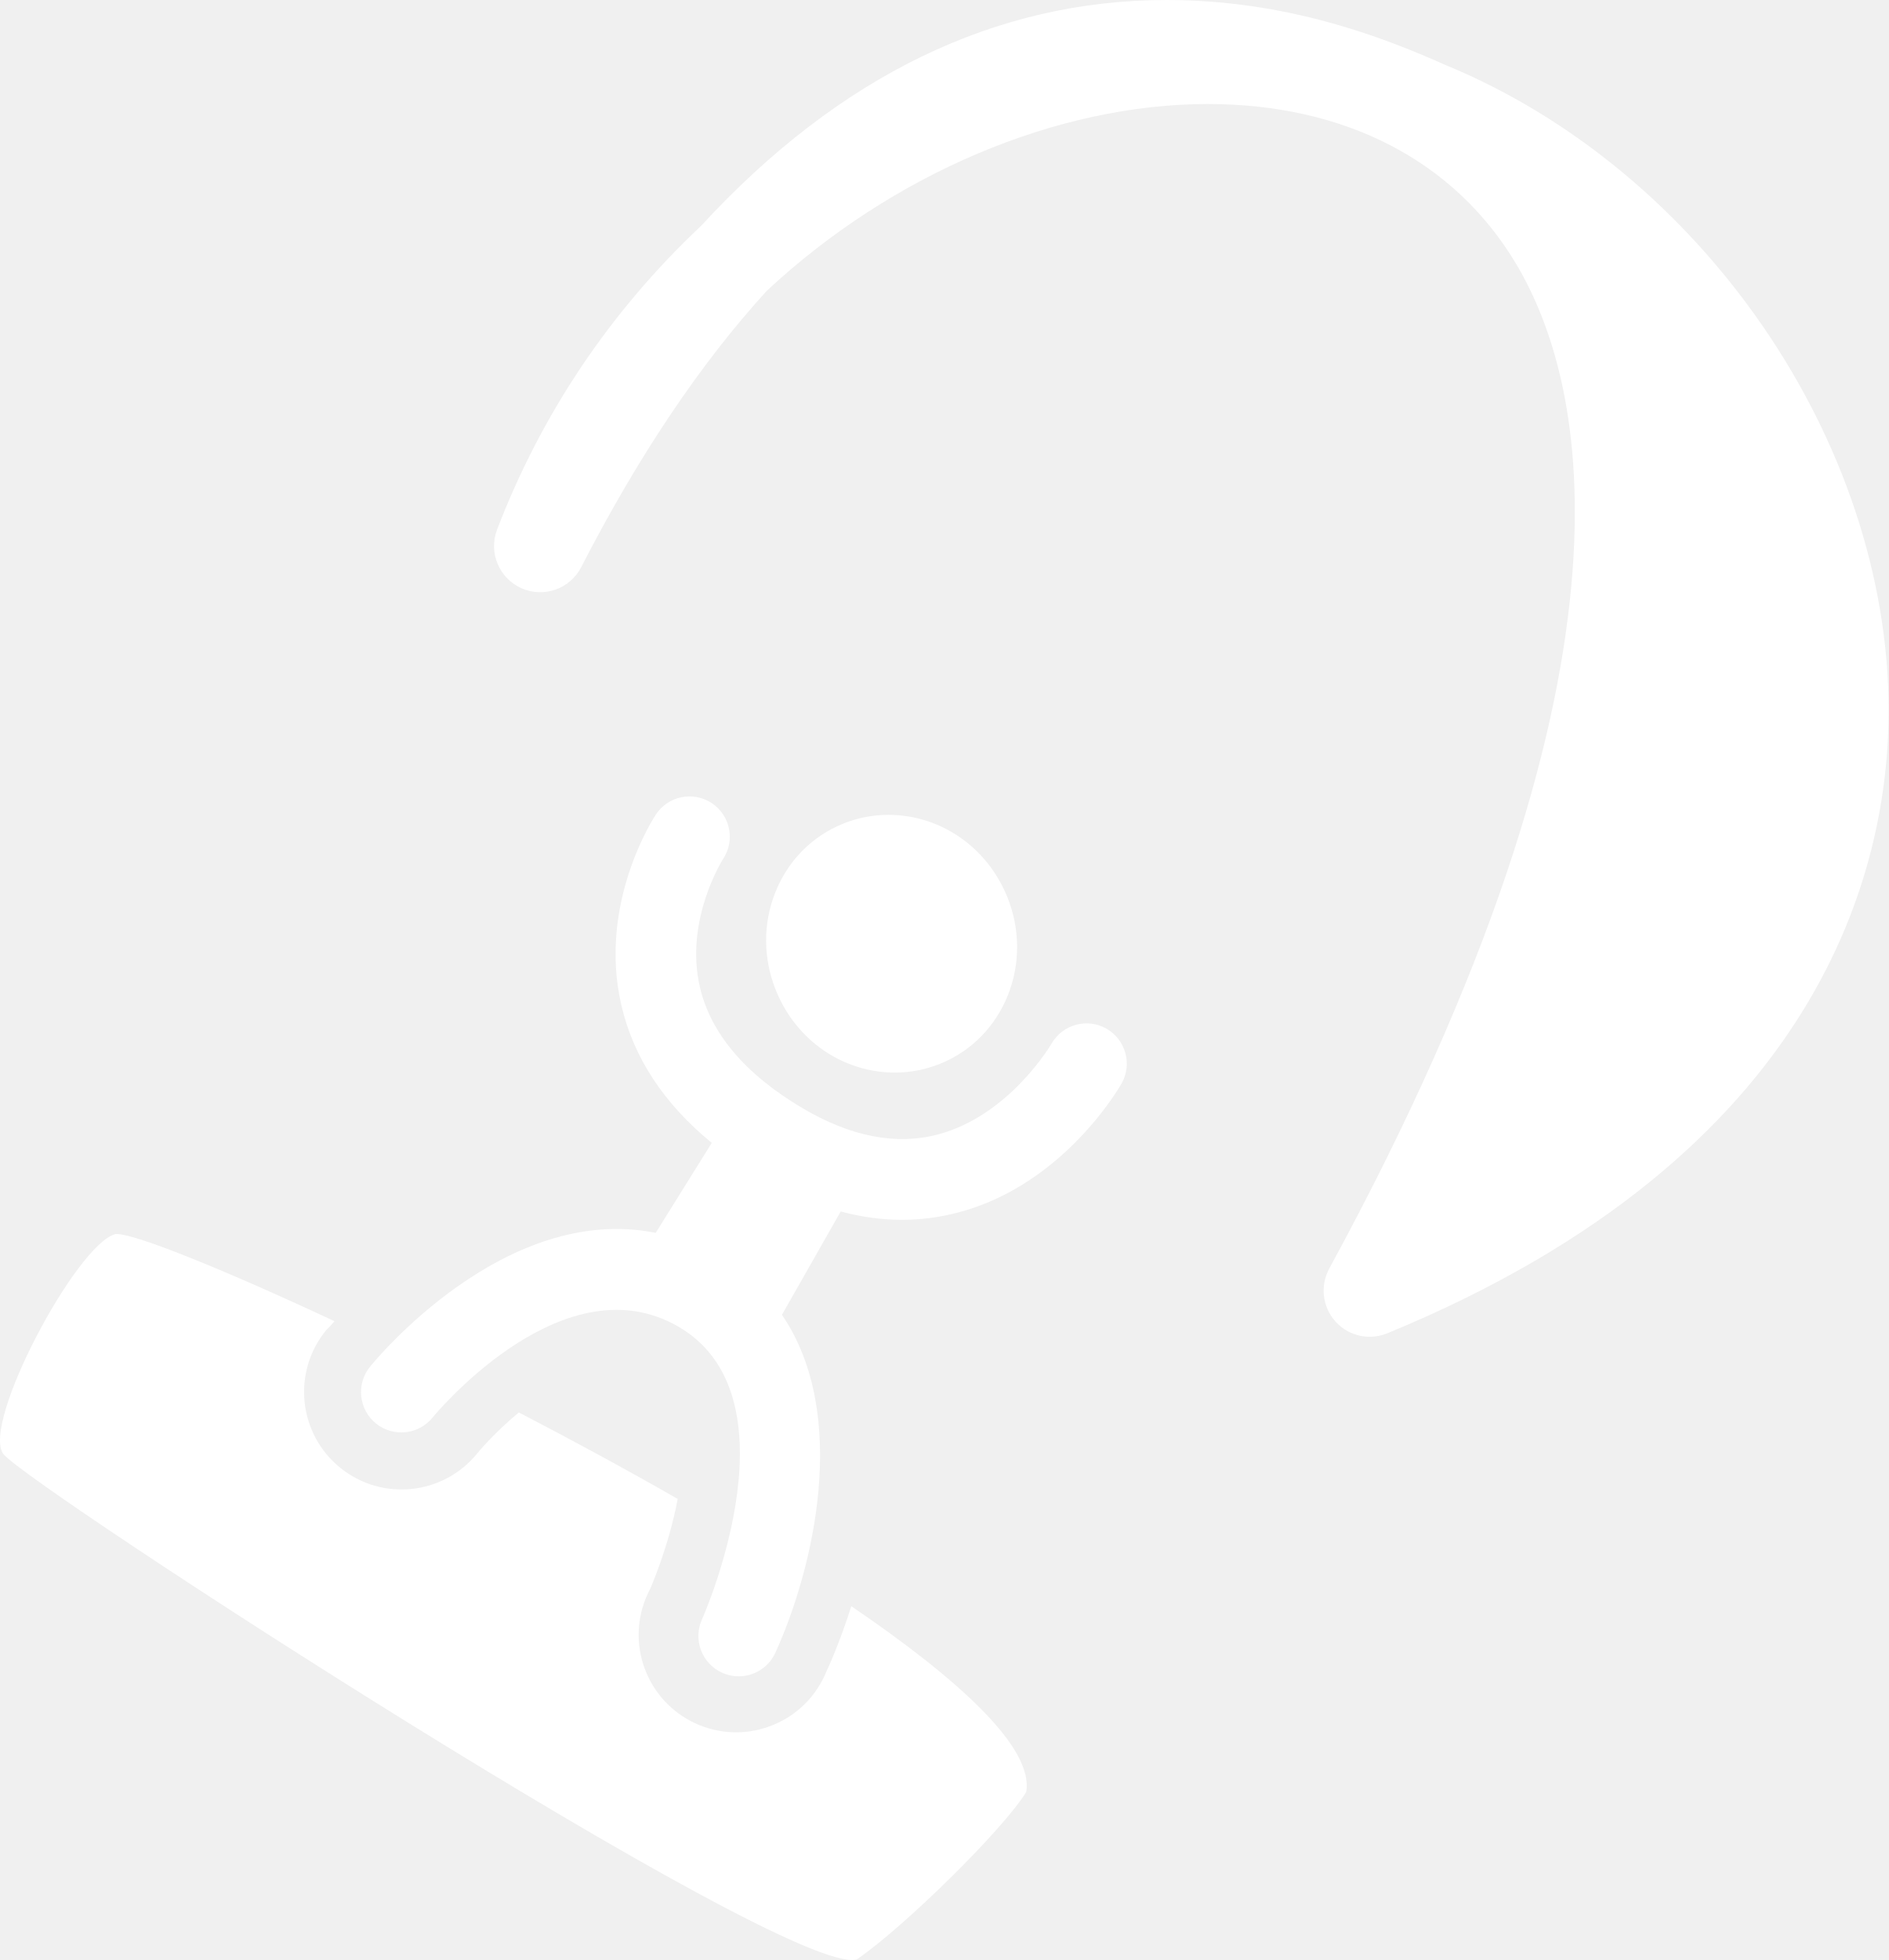
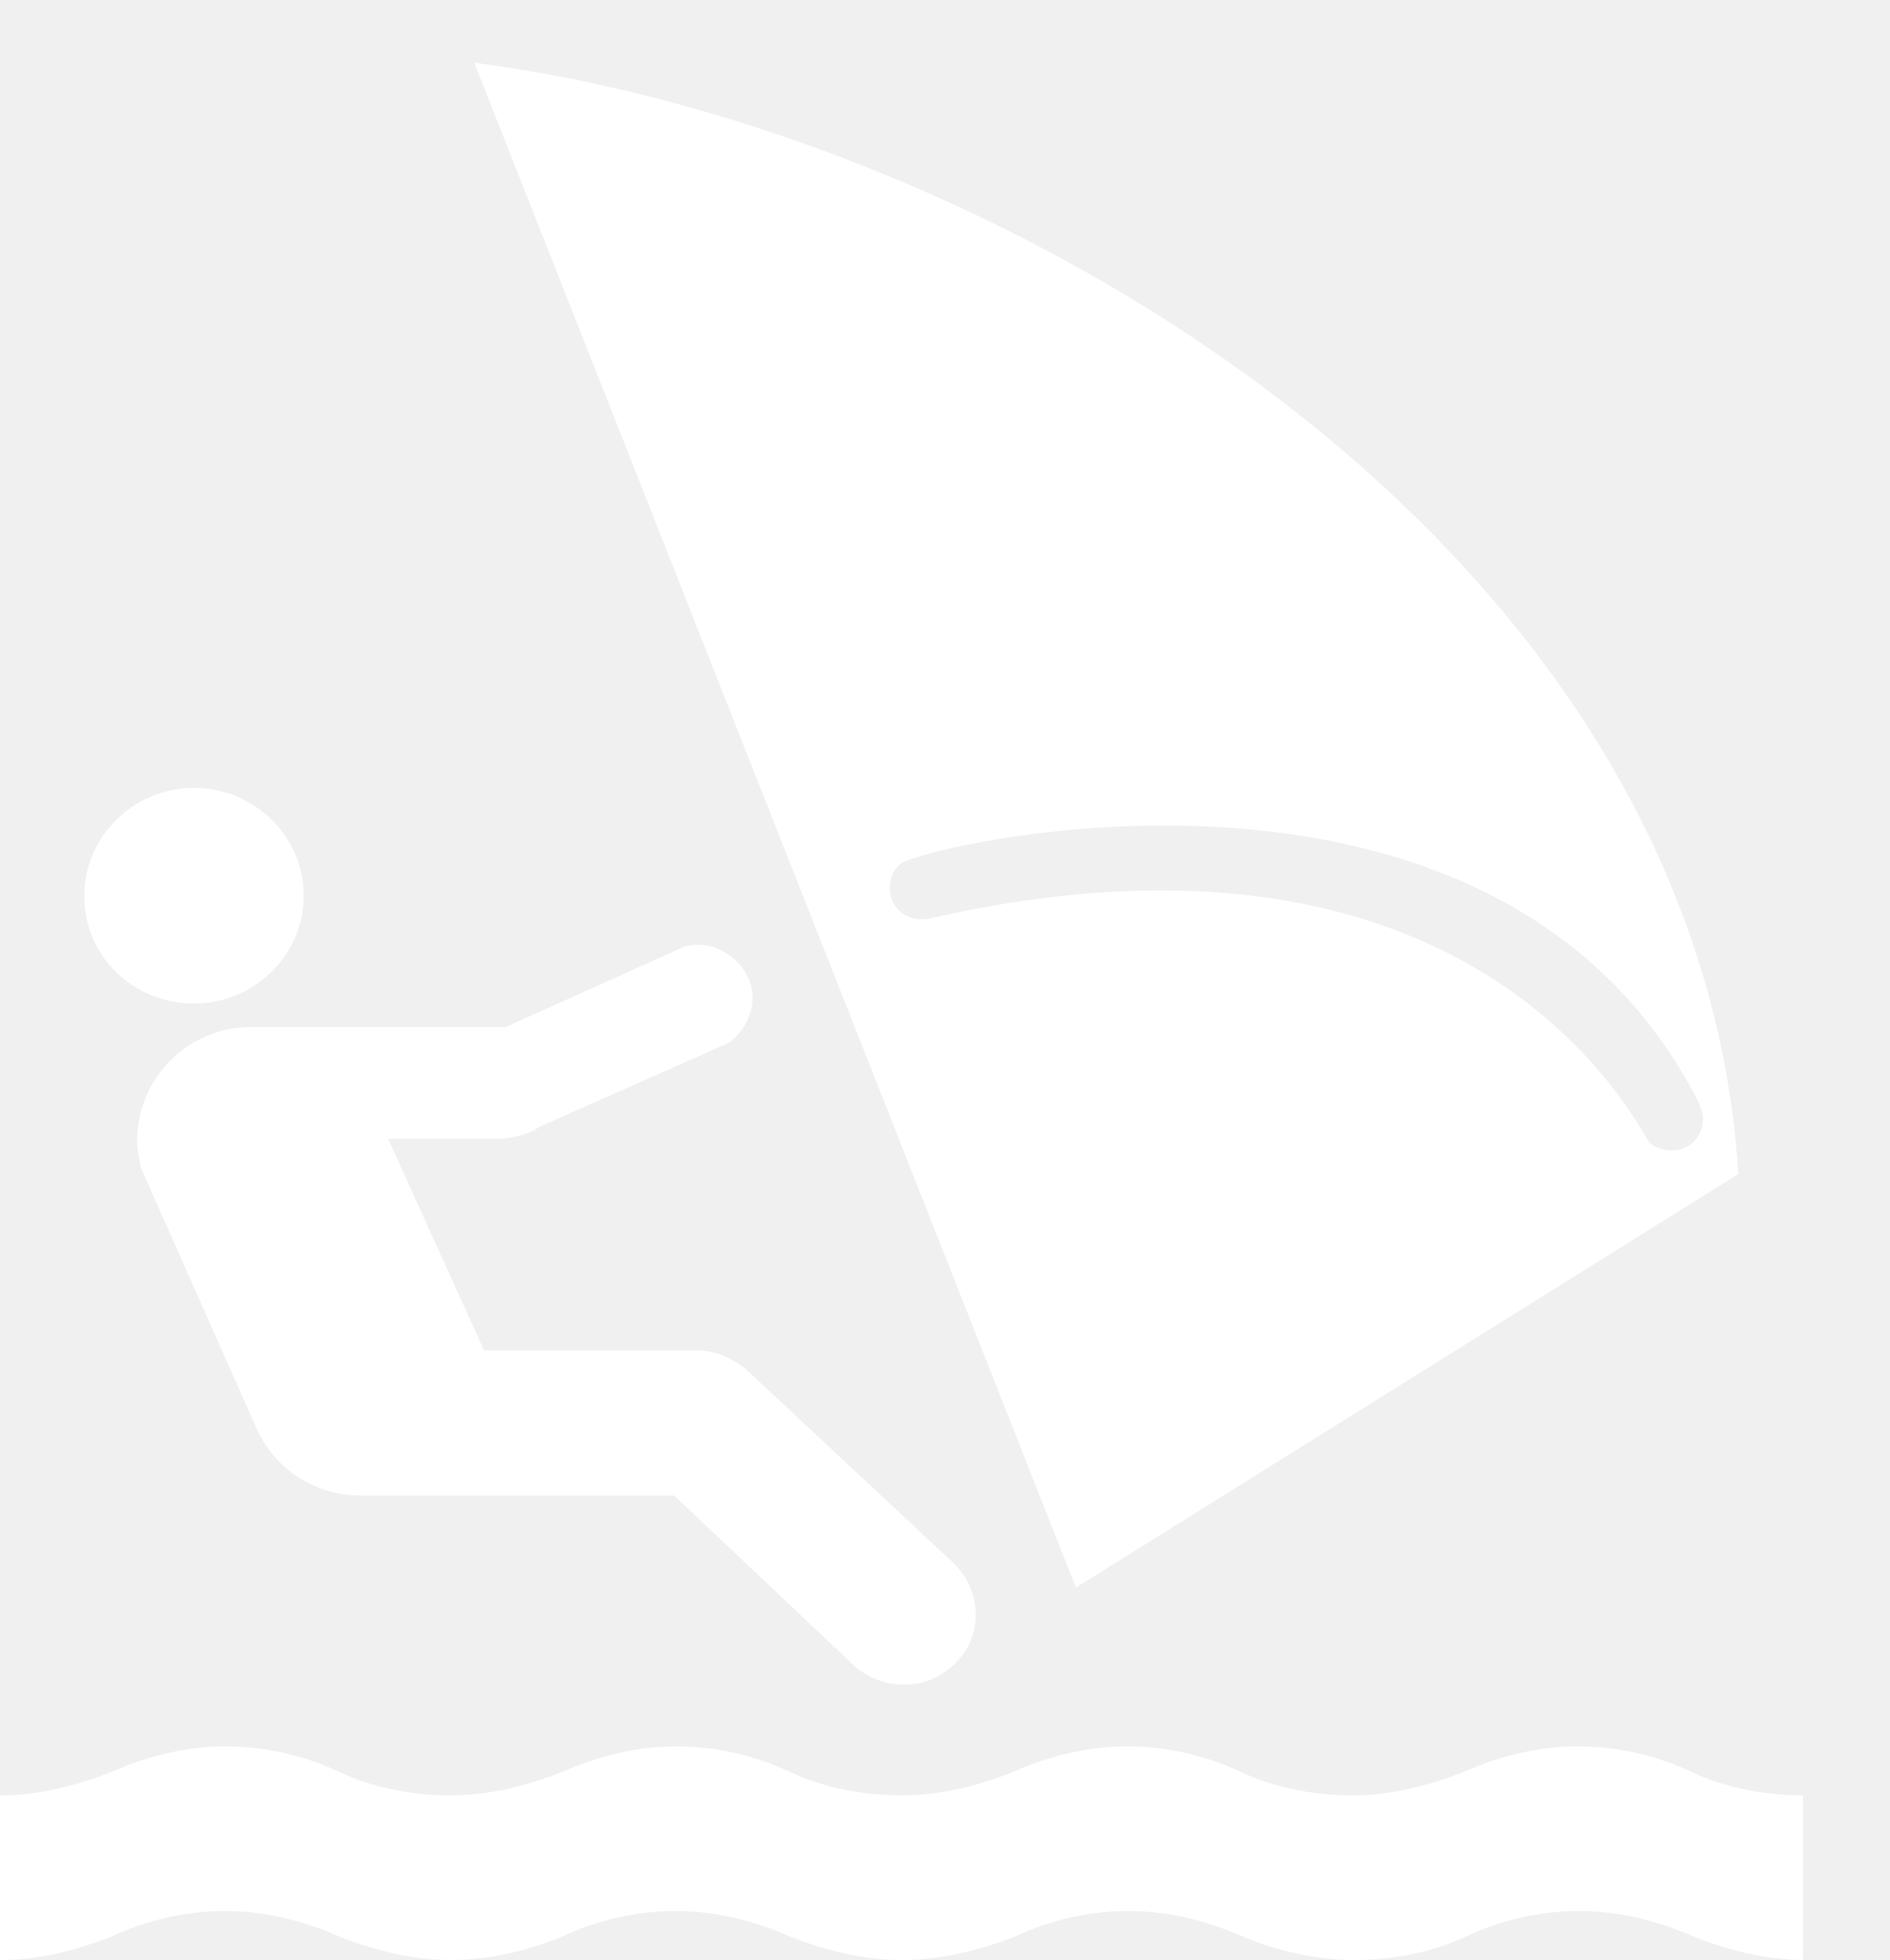
- <svg xmlns="http://www.w3.org/2000/svg" version="1.1" id="Layer_1" x="0px" y="0px" width="96.383px" height="100px" viewBox="0 0 96.383 100" enable-background="new 0 0 96.383 100" xml:space="preserve">
+ <svg xmlns="http://www.w3.org/2000/svg" version="1.1" id="Layer_1" x="0px" y="0px" viewBox="0 0 96.4 100" enable-background="new 0 0 96.4 100" xml:space="preserve">
  <g>
-     <path style="fill:white;" d="M73.727,3.301C70.559,1.884,65.642,0,59.538,0c-8.73,0-16.725,3.877-23.761,11.525   c-4.634,4.359-8.136,9.571-10.408,15.49c-0.449,1.168,0.095,2.482,1.236,2.994c1.144,0.513,2.484,0.04,3.056-1.074   c2.905-5.656,6.09-10.398,9.466-14.095c6.403-5.971,14.813-9.533,22.514-9.533c7.018,0,12.609,2.907,15.747,8.184   c3.571,6.008,7.08,20.654-9.553,51.233c-0.477,0.876-0.351,1.956,0.315,2.698c0.457,0.509,1.099,0.781,1.753,0.781   c0.302,0,0.606-0.059,0.896-0.178c22.275-9.18,25.589-23.857,25.582-31.789C96.371,22.529,86.814,8.666,73.727,3.301z" />
-     <path style="fill:white;" d="M43.445,81.949c-0.639,2.012-1.266,3.318-1.266,3.318c-1.026,2.548-3.923,3.781-6.471,2.755   c-2.547-1.026-3.781-3.923-2.755-6.472c0.068-0.167,0.144-0.331,0.229-0.491c0,0,0.94-2.122,1.403-4.583   c-2.656-1.52-5.397-3.006-8.107-4.412c-1.29,1.062-2.12,2.086-2.12,2.086c-1.729,2.134-4.861,2.464-6.996,0.736   c-2.135-1.73-2.464-4.862-0.736-6.997c0,0,0.173-0.169,0.445-0.479c-5.872-2.745-10.378-4.54-11.186-4.446   c-1.986,0.524-6.861,9.691-5.712,11.22c1.181,1.57,39.889,26.701,43.545,25.792c2.443-1.672,7.521-6.678,8.654-8.553   C52.751,89.176,48.976,85.713,43.445,81.949z" />
-     <path style="fill:white;" d="M45.667,54.723c0.8,0,1.582-0.153,2.325-0.456c1.579-0.643,2.803-1.885,3.445-3.499   c0.639-1.606,0.625-3.389-0.039-5.02c-1.032-2.536-3.413-4.174-6.063-4.174c-0.799,0-1.582,0.153-2.324,0.456   c-1.579,0.642-2.802,1.885-3.445,3.499c-0.639,1.606-0.626,3.39,0.039,5.021C40.636,53.084,43.016,54.723,45.667,54.723z" />
-     <path style="fill:white;" d="M56.462,52.482c-0.982-0.56-2.236-0.216-2.802,0.768c-0.021,0.036-2.146,3.671-5.806,4.633   c-2.13,0.561-4.458,0.105-6.915-1.352c-2.912-1.729-4.668-3.801-5.22-6.159c-0.803-3.431,1.167-6.523,1.181-6.544   c0.628-0.946,0.371-2.223-0.576-2.851c-0.947-0.627-2.223-0.371-2.85,0.576c-0.121,0.182-2.954,4.527-1.773,9.696   c0.614,2.688,2.169,5.052,4.622,7.062l-2.86,4.59c-7.68-1.548-14.277,6.457-14.582,6.832c-0.714,0.884-0.578,2.178,0.305,2.893   c0.883,0.714,2.177,0.576,2.892-0.304c0.062-0.077,6.243-7.6,12.013-4.913c7.019,3.276,1.817,15.026,1.735,15.208   c-0.471,1.032-0.015,2.252,1.018,2.723c0.277,0.127,0.566,0.187,0.852,0.187c0.781,0,1.527-0.447,1.872-1.204   c1.937-4.247,3.822-12.132,0.336-17.242l2.999-5.271c1.047,0.277,2.086,0.426,3.114,0.426c0.987,0,1.963-0.129,2.926-0.387   c5.342-1.427,8.177-6.362,8.295-6.571C57.795,54.29,57.446,53.042,56.462,52.482z" />
+     <path fill="#FFFFFF" d="M92.1,100c-2,0-3.9-0.5-5.7-1.2c-1.8-0.8-3.8-1.3-5.8-1.3c-2.1,0-4.1,0.5-5.8,1.3c-1.7,0.8-3.7,1.2-5.7,1.2   c-2,0-4-0.5-5.7-1.2c-1.8-0.8-3.8-1.3-5.8-1.3c-2.1,0-4.1,0.5-5.8,1.3C50,99.5,48,100,46,100c-2,0-3.9-0.5-5.7-1.2   c-1.8-0.8-3.8-1.3-5.8-1.3c-2.1,0-4.1,0.5-5.8,1.3C27,99.5,25,100,23,100c-2,0-3.9-0.5-5.7-1.2c-1.8-0.8-3.8-1.3-5.8-1.3   c-2.1,0-4.1,0.5-5.8,1.3C3.9,99.5,2,100,0,100v-8.4c2,0,3.9-0.5,5.7-1.2c1.8-0.8,3.8-1.3,5.8-1.3c2.1,0,4.1,0.5,5.8,1.3   c1.7,0.8,3.7,1.2,5.7,1.2c2,0,3.9-0.5,5.7-1.2c1.8-0.8,3.8-1.3,5.8-1.3c2.1,0,4.1,0.5,5.8,1.3c1.7,0.8,3.7,1.2,5.7,1.2   c2,0,4-0.5,5.7-1.2c1.8-0.8,3.8-1.3,5.8-1.3c2.1,0,4.1,0.5,5.8,1.3c1.7,0.8,3.7,1.2,5.7,1.2c2,0,3.9-0.5,5.7-1.2   c1.8-0.8,3.8-1.3,5.8-1.3c2.1,0,4.1,0.5,5.8,1.3c1.7,0.8,3.7,1.2,5.7,1.2V100z" />
+     <path fill="#FFFFFF" d="M34.4,76.3h-16c-2.4,0-4.4-1.4-5.3-3.4L7.2,59.6c-0.1-0.5-0.2-0.9-0.2-1.4c0-3.2,2.6-5.8,5.8-5.8l13,0   l8.9-4c0.1-0.1,0.5-0.2,0.9-0.2c1.5,0,2.8,1.3,2.8,2.7c0,0.9-0.5,1.8-1.2,2.3l-9.7,4.3c-0.6,0.5-1.9,0.6-1.9,0.6h-5.8l4.9,10.8   h10.8l0,0c1.1,0,1.8,0.4,2.5,0.9l10.6,9.9l0,0c1.5,1.4,1.6,3.7,0.2,5.1c-1.4,1.5-3.7,1.5-5.2,0.2l0,0L34.4,76.3z" />
+     <path fill="#FFFFFF" d="M84.1,58.2c0.2,0.3,0.7,0.5,1.2,0.5c0.9,0,1.6-0.7,1.6-1.6c0-0.4-0.2-0.8-0.4-1.2   c-10-18.9-36.9-13.3-40.2-12c-0.6,0.2-0.9,0.8-0.9,1.4c0,0.9,0.7,1.6,1.6,1.6c0.3,0,0.4,0,0.7-0.1C74.1,40.9,82.7,55.8,84.1,58.2z    M88.7,59.9L54.9,81L24.2,3.2C51.7,6.8,86.7,28,88.7,59.9z" />
+     <path fill="#FFFFFF" d="M9.9,51.2c3.1,0,5.6-2.5,5.6-5.5c0-3-2.5-5.5-5.6-5.5c-3.1,0-5.6,2.5-5.6,5.5C4.3,48.8,6.8,51.2,9.9,51.2z" />
  </g>
</svg>
